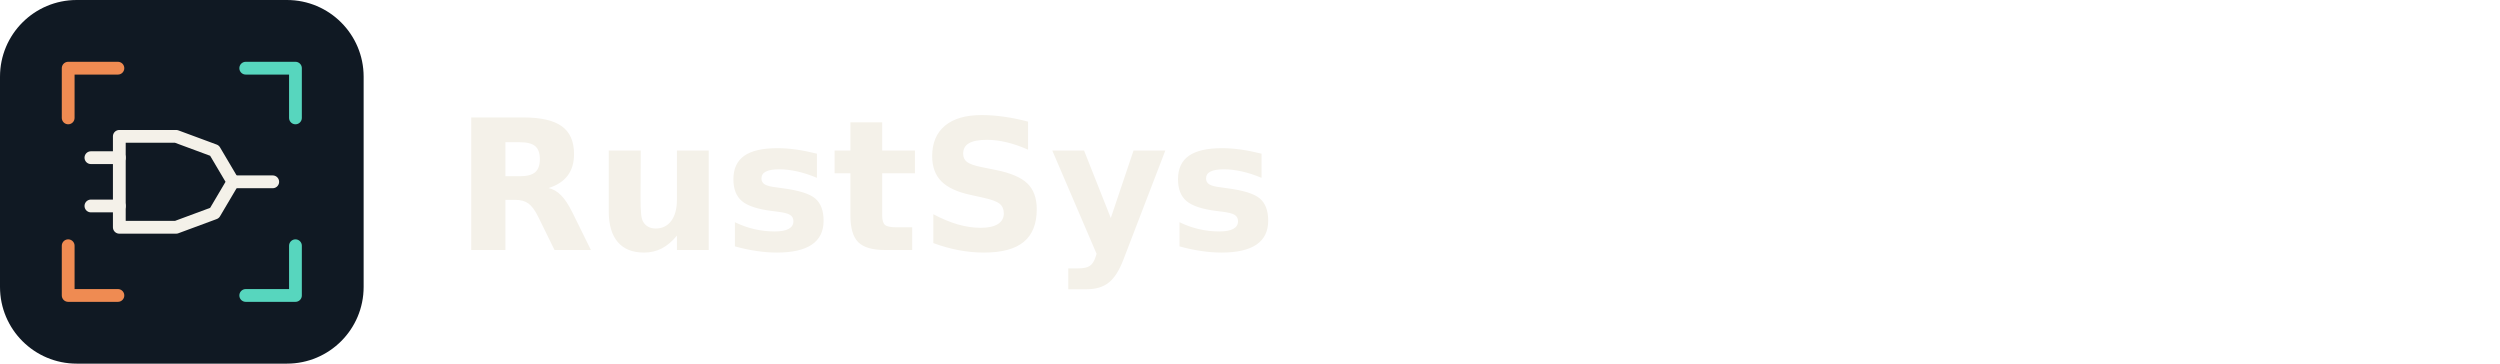
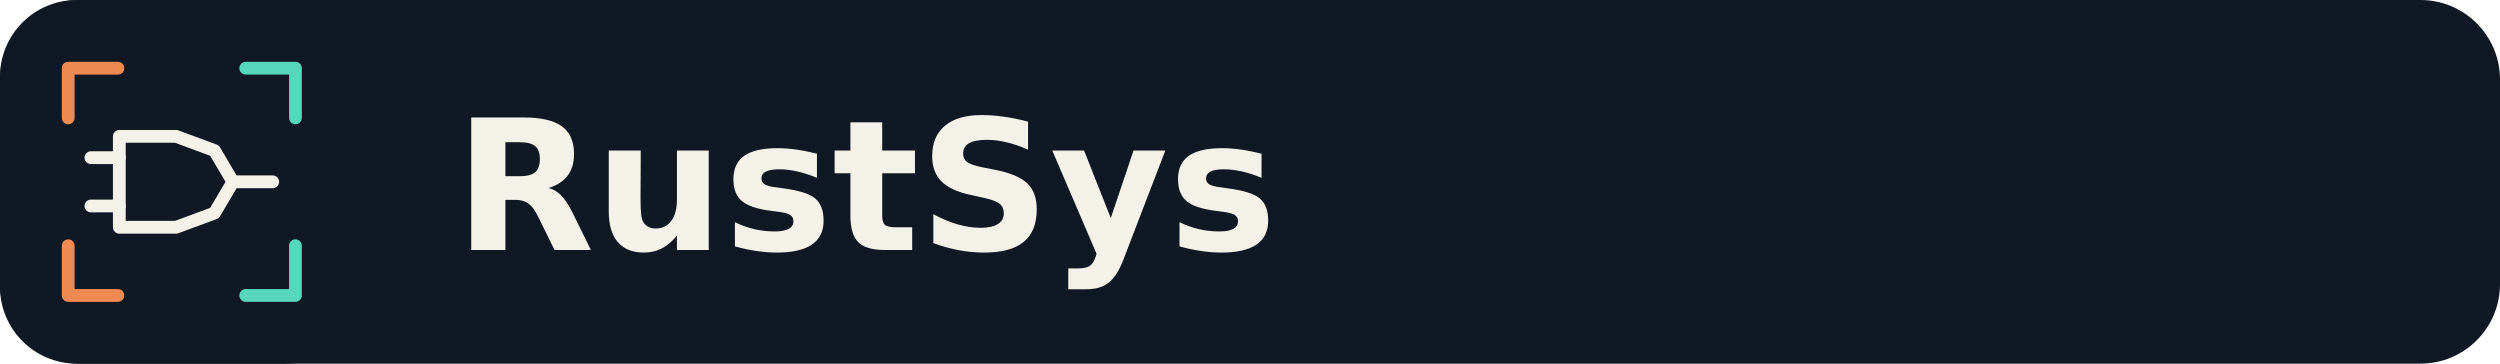
<svg xmlns="http://www.w3.org/2000/svg" width="440" height="64" viewBox="0 0 440 64" role="img" aria-labelledby="title desc">
+   <rect width="440" height="64" rx="14" fill="#101923" />
  <g transform="scale(.25)">
    <rect width="256" height="256" rx="54" fill="#101923" />
    <g fill="none" stroke-width="9" stroke-linecap="round" stroke-linejoin="round">
      <path d="M83 48H48V83M48 173V208H83" stroke="#EF8B52" />
      <path d="M173 48H208V83M208 173V208H173" stroke="#57D6BE" />
      <g stroke="#F4F1E9">
        <polyline points="84,96 124,96 151,106 164,128 151,150 124,160 84,160 84,96" />
        <polyline points="64,111 84,111" />
        <polyline points="64,145 84,145" />
        <polyline points="164,128 192,128" />
      </g>
    </g>
  </g>
  <text x="80" y="44" font-family="DejaVu Sans,sans-serif" font-size="32" font-weight="700" fill="#F4F1E9">RustSys</text>
</svg>
